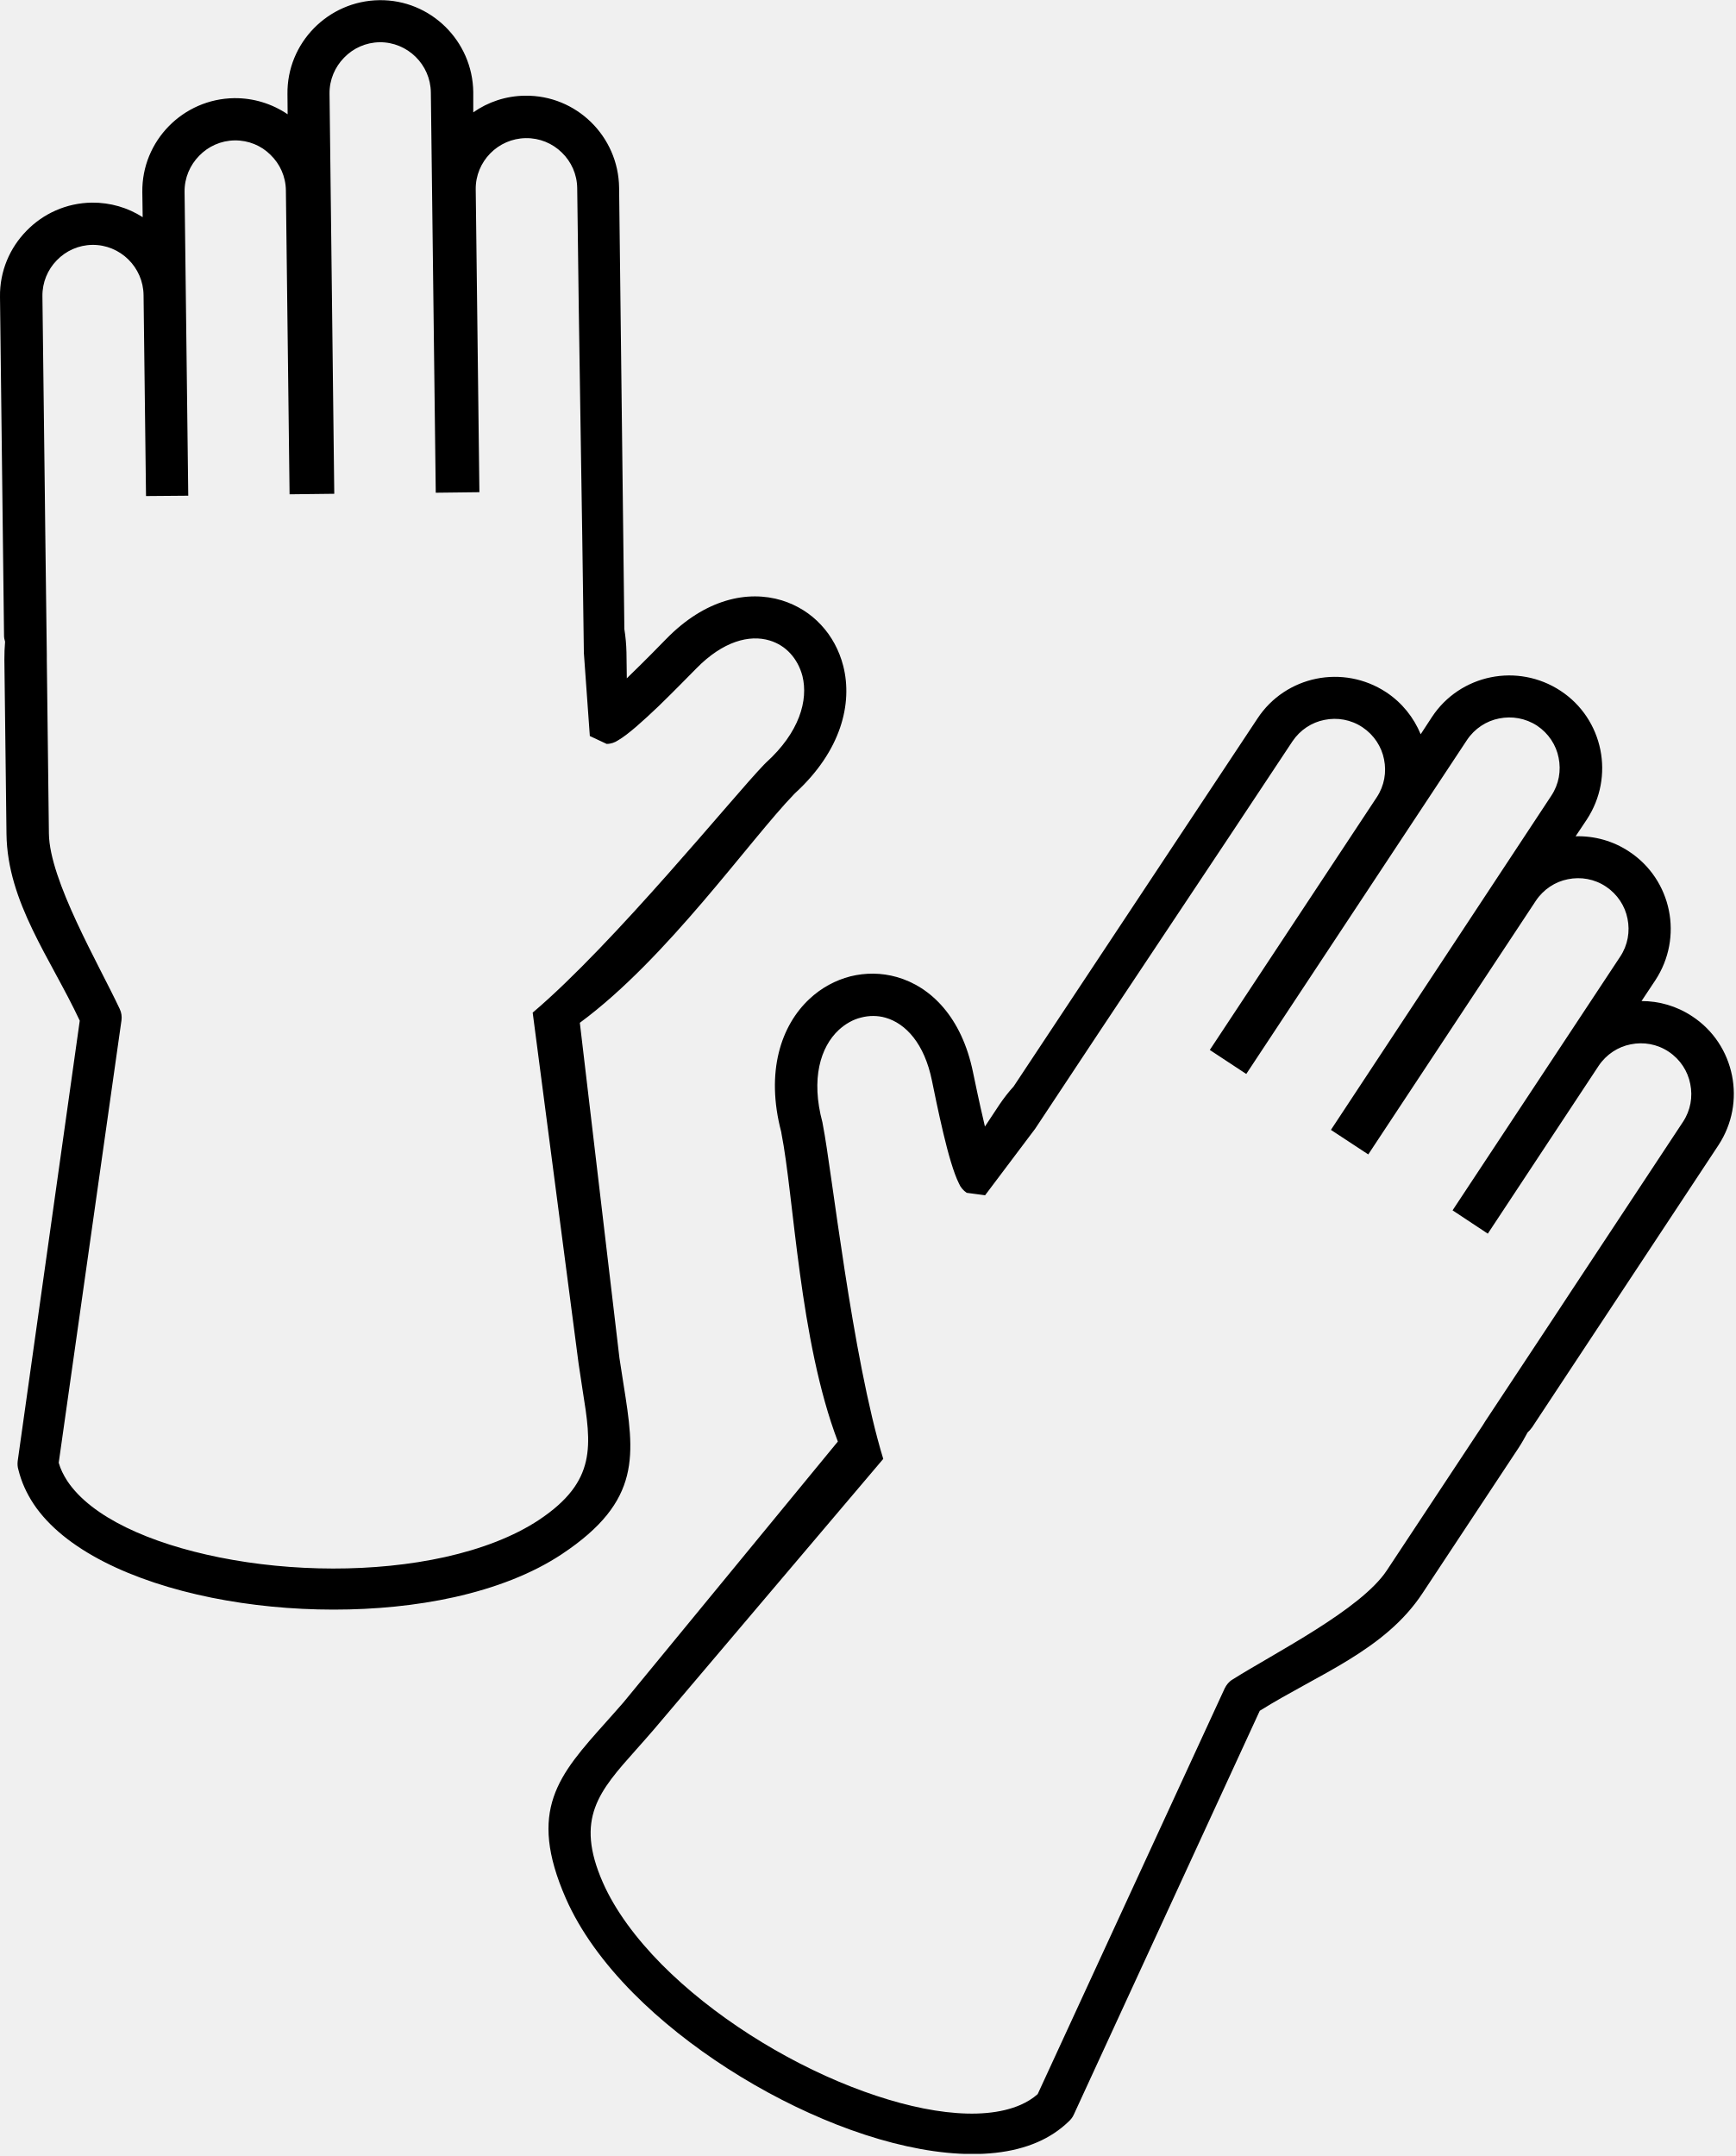
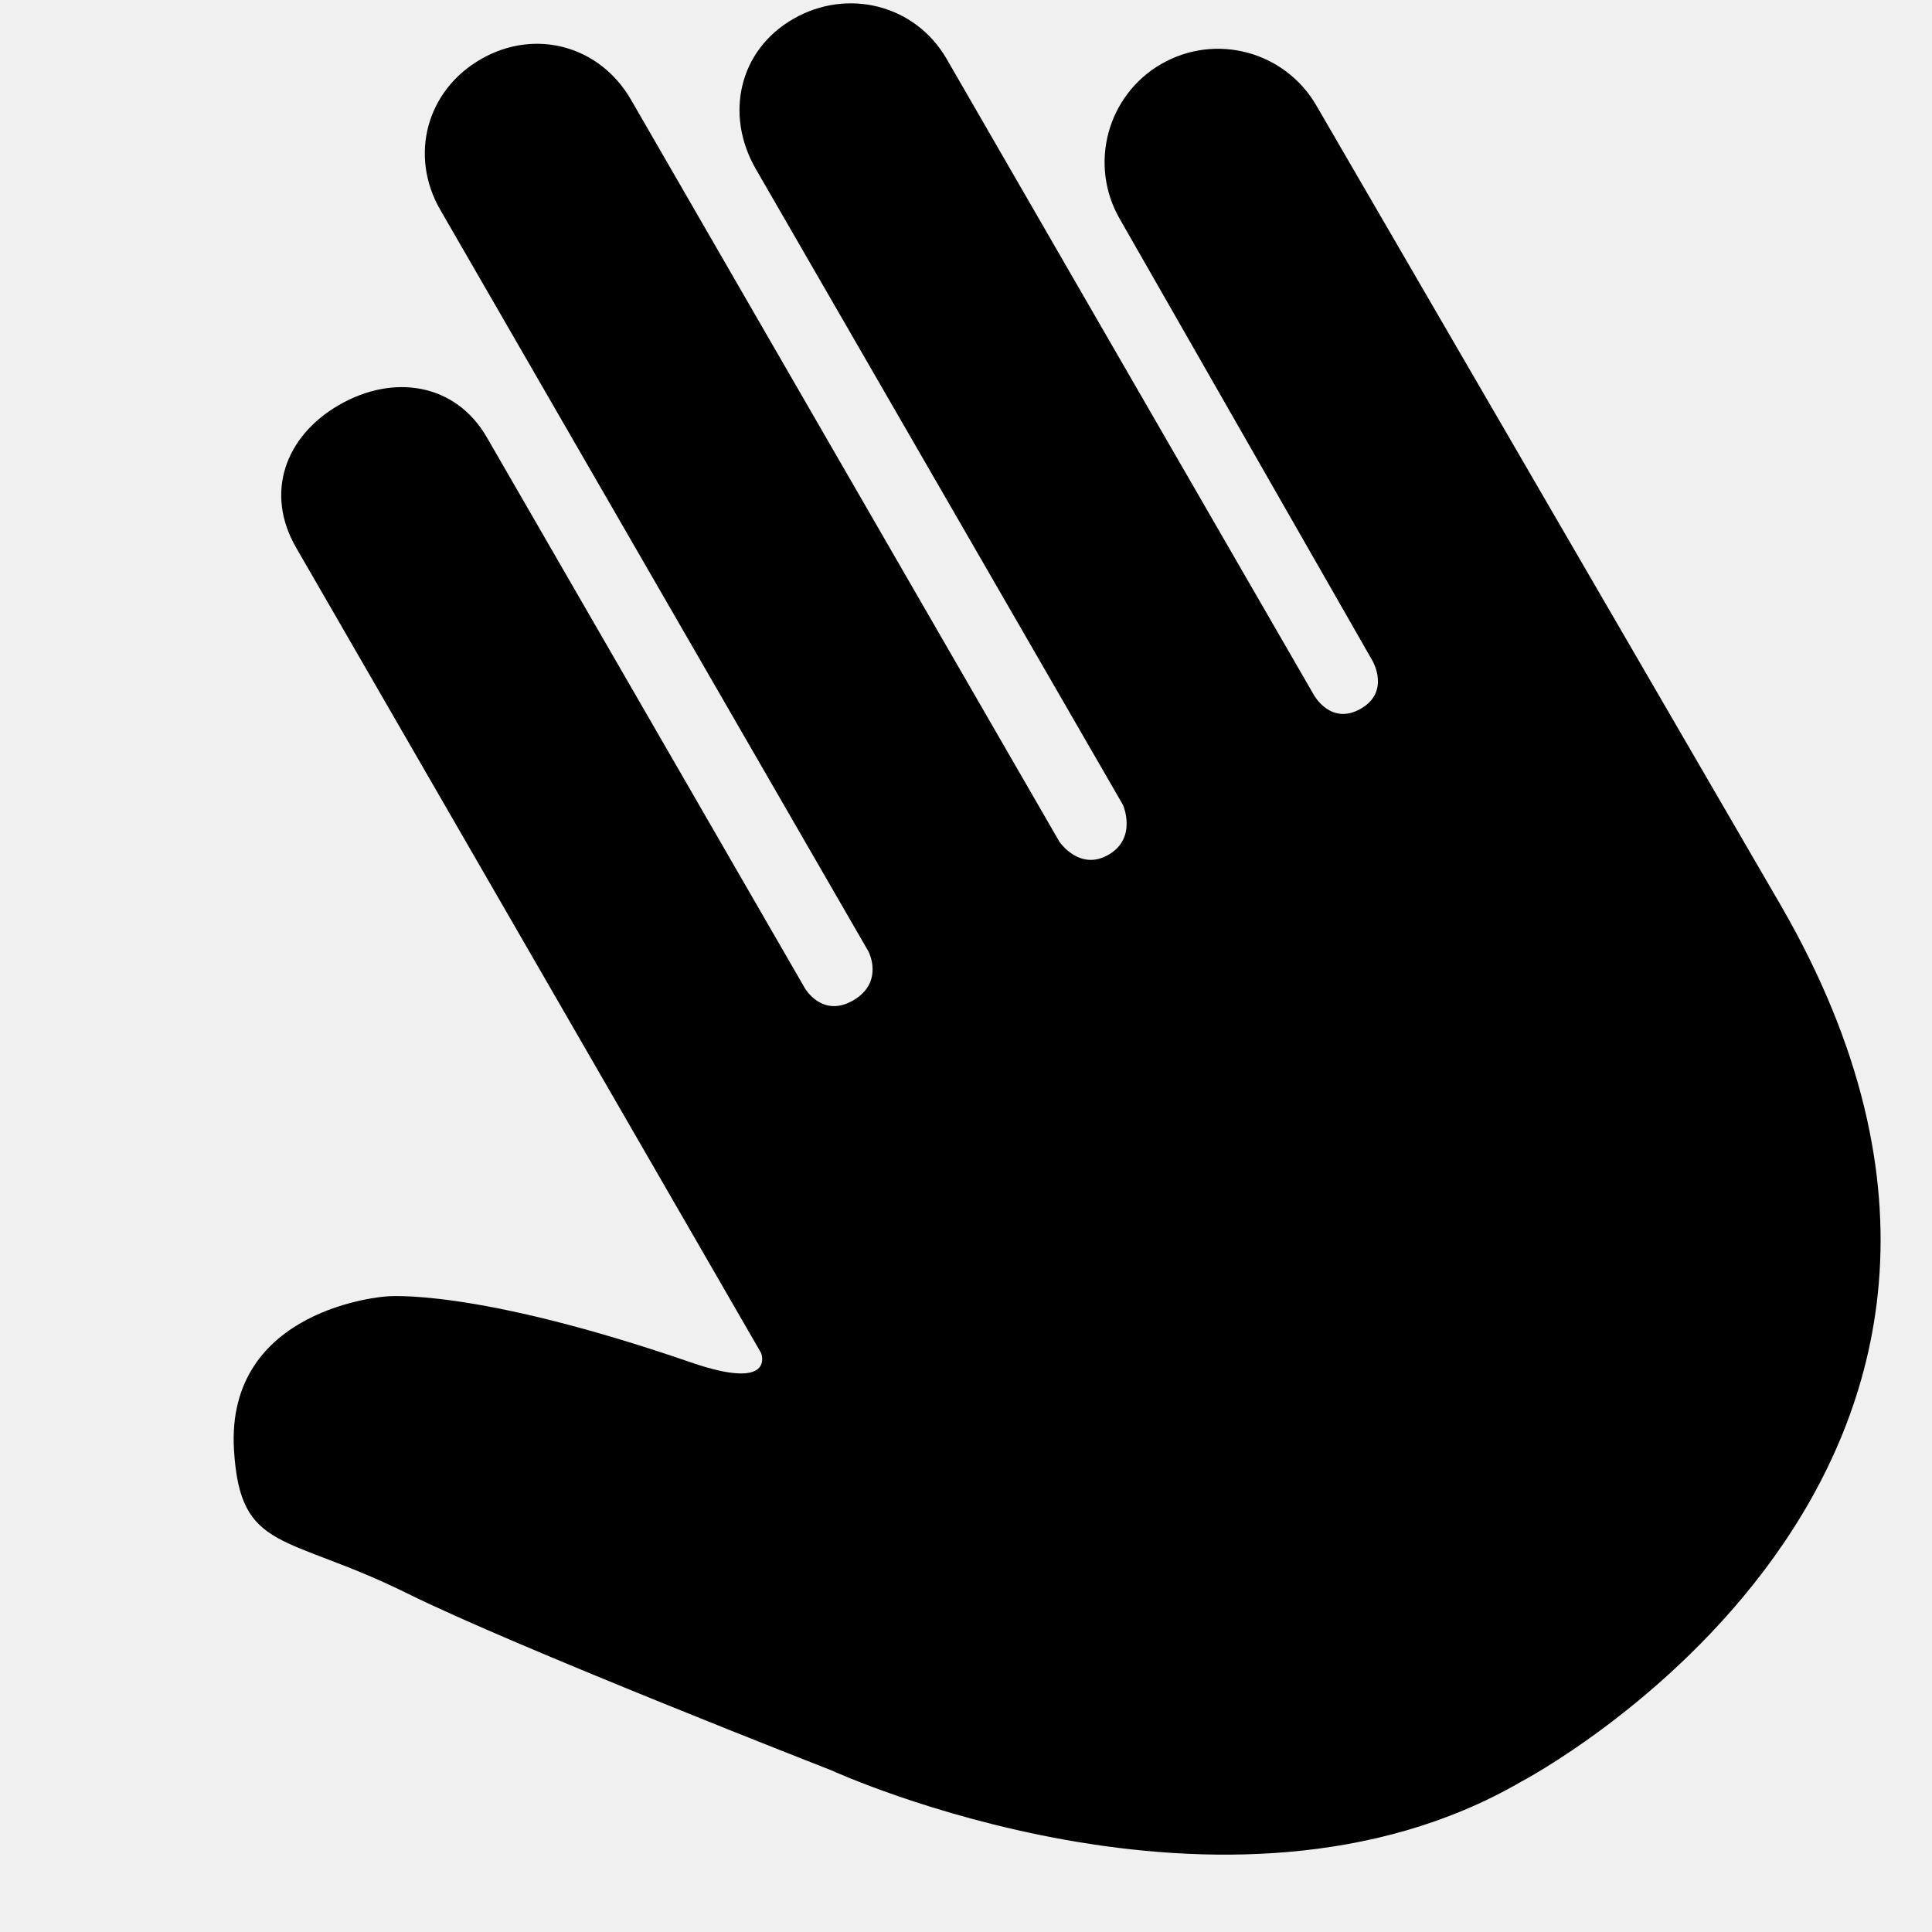
- <svg xmlns="http://www.w3.org/2000/svg" width="99" height="123" viewBox="0 0 99 123" fill="none">
-   <g clip-path="url(#clip0_85_14)">
-     <path d="M96.54 57.98C95.65 57.39 94.65 57.11 93.65 57.11L94.44 55.92C95.24 54.7 95.48 53.27 95.21 51.94C94.94 50.61 94.16 49.38 92.94 48.58C92.04 47.98 90.97 47.68 89.89 47.71L90.53 46.75C91.33 45.53 91.57 44.1 91.3 42.77C91.03 41.44 90.25 40.21 89.03 39.41C87.81 38.61 86.38 38.37 85.05 38.64C83.72 38.91 82.49 39.69 81.69 40.91L81.05 41.89C80.66 40.94 79.99 40.09 79.08 39.49C77.86 38.69 76.43 38.45 75.1 38.72C73.77 38.99 72.54 39.77 71.74 40.99L57.83 61.98C57.53 62.31 57.26 62.66 57.01 63.03L56.19 64.27L56.15 64.09C55.86 62.87 55.61 61.64 55.51 61.17C54.87 58.04 53.11 56.29 51.16 55.74C50.28 55.49 49.38 55.49 48.52 55.7C47.67 55.92 46.86 56.35 46.18 56.99C44.57 58.49 43.66 61.13 44.57 64.58L44.58 64.64V64.65C45.3 68.28 45.6 76.46 47.8 82.24L35.57 97.12C35.34 97.39 34.95 97.82 34.58 98.24C31.86 101.28 30.08 103.27 32.28 108.3C33.1 110.17 34.44 112 36.12 113.7C39.24 116.85 43.55 119.57 47.74 121.21C52.06 122.9 56.32 123.46 59.19 122.21C59.86 121.92 60.45 121.53 60.96 121.04C61.08 120.93 61.19 120.8 61.26 120.64L71.87 97.6C75.19 95.52 79 94.16 81.15 90.9L86.63 82.61C86.82 82.32 86.99 82.02 87.15 81.72C87.24 81.64 87.32 81.55 87.39 81.45L87.4 81.44L98.04 65.33C98.84 64.11 99.08 62.68 98.81 61.35C98.54 60.01 97.76 58.78 96.54 57.98ZM5.24 11.56C6.3 11.55 7.3 11.85 8.14 12.39L8.12 10.96C8.1 9.5 8.68 8.17 9.63 7.2C10.58 6.23 11.9 5.62 13.36 5.6C13.36 5.6 13.36 5.6 13.37 5.6C14.45 5.59 15.51 5.91 16.41 6.52L16.4 5.37C16.38 3.91 16.96 2.58 17.91 1.61C18.86 0.64 20.18 0.03 21.64 0.01C23.1 -0.01 24.43 0.57 25.4 1.52C26.37 2.47 26.98 3.79 27 5.25V6.41C27.84 5.82 28.86 5.47 29.96 5.46C31.42 5.44 32.75 6.02 33.72 6.97C34.69 7.92 35.3 9.24 35.32 10.7L35.62 35.89C35.69 36.33 35.73 36.77 35.74 37.22L35.76 38.7L35.89 38.57C36.79 37.7 37.67 36.8 38 36.46C40.23 34.17 42.66 33.66 44.6 34.25C45.47 34.52 46.24 35 46.84 35.65C47.44 36.29 47.88 37.1 48.11 38C48.65 40.14 47.99 42.84 45.36 45.25L45.32 45.29L45.31 45.3C42.74 47.96 38.06 54.68 33.08 58.35L35.34 77.48C35.39 77.83 35.48 78.41 35.57 78.96C36.21 82.99 36.63 85.62 32.06 88.66C30.36 89.79 28.24 90.6 25.91 91.12C21.58 92.08 16.49 92.04 12.08 91.15C7.53 90.23 3.64 88.4 1.91 85.79C1.51 85.18 1.22 84.54 1.05 83.85C1 83.69 0.99 83.53 1.01 83.35L4.55 58.23C2.89 54.68 0.42 51.48 0.37 47.58L0.25 37.64C0.25 37.29 0.26 36.95 0.29 36.61C0.25 36.49 0.23 36.37 0.23 36.25V36.24L1.27887e-05 16.93C-0.02 15.47 0.56 14.14 1.51 13.17C2.46 12.19 3.78 11.58 5.24 11.56ZM30.39 57.77C35.03 53.84 41.84 45.43 43.58 43.63C43.62 43.59 43.66 43.55 43.7 43.51L44.51 44.4L43.7 43.51C45.61 41.78 46.12 39.95 45.78 38.57C45.65 38.07 45.41 37.63 45.09 37.28C44.77 36.93 44.37 36.68 43.91 36.54C42.76 36.19 41.25 36.58 39.73 38.13C39.38 38.48 38.46 39.43 37.56 40.3C36.71 41.11 35.84 41.9 35.27 42.23C35.08 42.36 34.85 42.44 34.61 42.44L33.65 41.99L33.31 37.25C33.2 28.37 33.03 19.64 32.93 10.73C32.92 9.94 32.59 9.22 32.05 8.7C31.52 8.18 30.79 7.87 30 7.88C29.21 7.89 28.49 8.22 27.97 8.75C27.45 9.28 27.13 10.01 27.14 10.8L27.35 28.08L24.86 28.11L24.58 5.27C24.57 4.48 24.24 3.76 23.71 3.24C23.18 2.72 22.45 2.4 21.66 2.41C20.87 2.42 20.15 2.75 19.63 3.29C19.11 3.82 18.79 4.55 18.8 5.34L19.07 28.17L16.52 28.2L16.31 10.86C16.3 10.07 15.97 9.35 15.43 8.83C14.91 8.31 14.18 8 13.39 8.01C12.6 8.02 11.88 8.35 11.36 8.89C10.84 9.42 10.52 10.15 10.53 10.94L10.74 28.28L8.33 28.3L8.19 16.83C8.18 16.04 7.85 15.32 7.32 14.8C6.79 14.28 6.06 13.96 5.27 13.97C4.48 13.98 3.76 14.31 3.24 14.85C2.72 15.38 2.41 16.11 2.42 16.9L2.56 28.37L2.58 30.15L2.67 37.36C2.67 37.44 2.67 37.52 2.67 37.61L2.79 47.55C2.82 50.22 5.62 54.98 6.83 57.56C6.93 57.77 6.96 58 6.93 58.21L3.35 83.45C3.45 83.81 3.62 84.15 3.84 84.49C5.21 86.55 8.54 88.05 12.52 88.85C16.64 89.68 21.38 89.72 25.39 88.83C27.45 88.37 29.3 87.67 30.75 86.71C34.07 84.5 33.74 82.45 33.24 79.32C33.18 78.92 33.11 78.49 33.01 77.8L30.39 57.77ZM50.39 83.23C48.61 77.41 47.44 66.66 46.95 64.2C46.94 64.14 46.93 64.09 46.92 64.03L45.76 64.34L46.92 64.03C46.25 61.54 46.81 59.73 47.85 58.76C48.23 58.41 48.67 58.16 49.13 58.05C49.59 57.93 50.07 57.93 50.52 58.06C51.67 58.39 52.74 59.53 53.17 61.66C53.27 62.15 53.53 63.44 53.82 64.66C54.09 65.8 54.41 66.93 54.71 67.52C54.8 67.74 54.96 67.92 55.15 68.05L56.2 68.19L59.06 64.39C63.95 56.98 68.82 49.73 73.73 42.3C74.17 41.64 74.84 41.21 75.56 41.07C76.29 40.92 77.07 41.05 77.73 41.49C78.39 41.93 78.82 42.6 78.96 43.32C79.11 44.05 78.98 44.83 78.54 45.49L69.02 59.9L71.1 61.27L83.69 42.22C84.13 41.56 84.8 41.13 85.52 40.99C86.25 40.84 87.03 40.97 87.69 41.4C88.35 41.84 88.78 42.51 88.92 43.23C89.07 43.96 88.94 44.74 88.5 45.4L75.93 64.46L78.06 65.86L87.62 51.39C88.06 50.73 88.73 50.3 89.45 50.16C90.18 50.01 90.96 50.14 91.62 50.58C92.28 51.02 92.71 51.69 92.85 52.41C93 53.14 92.87 53.92 92.43 54.58L82.87 69.05L84.88 70.38L91.2 60.81C91.64 60.15 92.31 59.72 93.03 59.58C93.76 59.43 94.54 59.56 95.2 60C95.86 60.44 96.29 61.11 96.43 61.84C96.58 62.57 96.45 63.35 96.01 64.01L89.69 73.58L88.71 75.07L84.73 81.09C84.69 81.16 84.64 81.23 84.6 81.3L79.12 89.59C77.65 91.82 72.72 94.3 70.31 95.82C70.11 95.94 69.97 96.12 69.87 96.32L59.2 119.47C58.92 119.72 58.59 119.92 58.23 120.08C55.97 121.07 52.35 120.53 48.57 119.05C44.66 117.52 40.65 114.99 37.75 112.07C36.27 110.57 35.09 108.98 34.39 107.39C32.79 103.74 34.18 102.19 36.29 99.82C36.56 99.51 36.85 99.2 37.31 98.66L50.39 83.23Z" fill="currentColor" />
+ <svg xmlns="http://www.w3.org/2000/svg" width="126" height="126" viewBox="0 0 126 126" fill="none">
+   <g clip-path="url(#clip0_521_268)">
+     <path d="M75.74 4.169C72.202 6.212 70.986 10.742 73.031 14.284L89.515 43.104C89.515 43.104 90.684 45.103 88.756 46.216C86.786 47.353 85.683 45.316 85.683 45.316L61.737 3.842C59.693 0.301 55.265 -0.805 51.728 1.237C48.186 3.282 47.251 7.485 49.294 11.025L73.239 52.498C73.239 52.498 74.192 54.65 72.289 55.748C70.402 56.838 69.09 54.893 69.09 54.893L41.154 6.507C39.112 2.969 34.892 1.821 31.352 3.865C27.812 5.909 26.673 10.151 28.716 13.688L56.651 62.074C56.651 62.074 57.675 64.07 55.636 65.247C53.633 66.404 52.504 64.469 52.504 64.469L31.752 28.525C29.709 24.984 25.655 24.366 22.116 26.409C18.574 28.454 17.265 32.17 19.309 35.709L49.638 88.241C49.638 88.241 50.639 90.775 45.064 88.853C30.772 83.93 25.161 84.552 25.161 84.552C25.161 84.552 14.708 85.265 15.26 94.556C15.662 101.294 18.596 99.974 26.577 103.925C33.641 107.423 54.237 115.463 54.237 115.463C54.237 115.463 79.99 127.291 99.143 116.233C99.143 116.233 137.578 96.176 116.151 59.065L85.852 6.886C83.802 3.344 79.279 2.129 75.739 4.173" fill="currentColor" />
  </g>
  <defs>
-     <clipPath id="clip0_85_14">
-       <rect width="98.92" height="122.88" fill="white" />
+     <clipPath id="clip0_521_268">
+       <rect width="126" height="126" fill="white" />
    </clipPath>
  </defs>
</svg>
